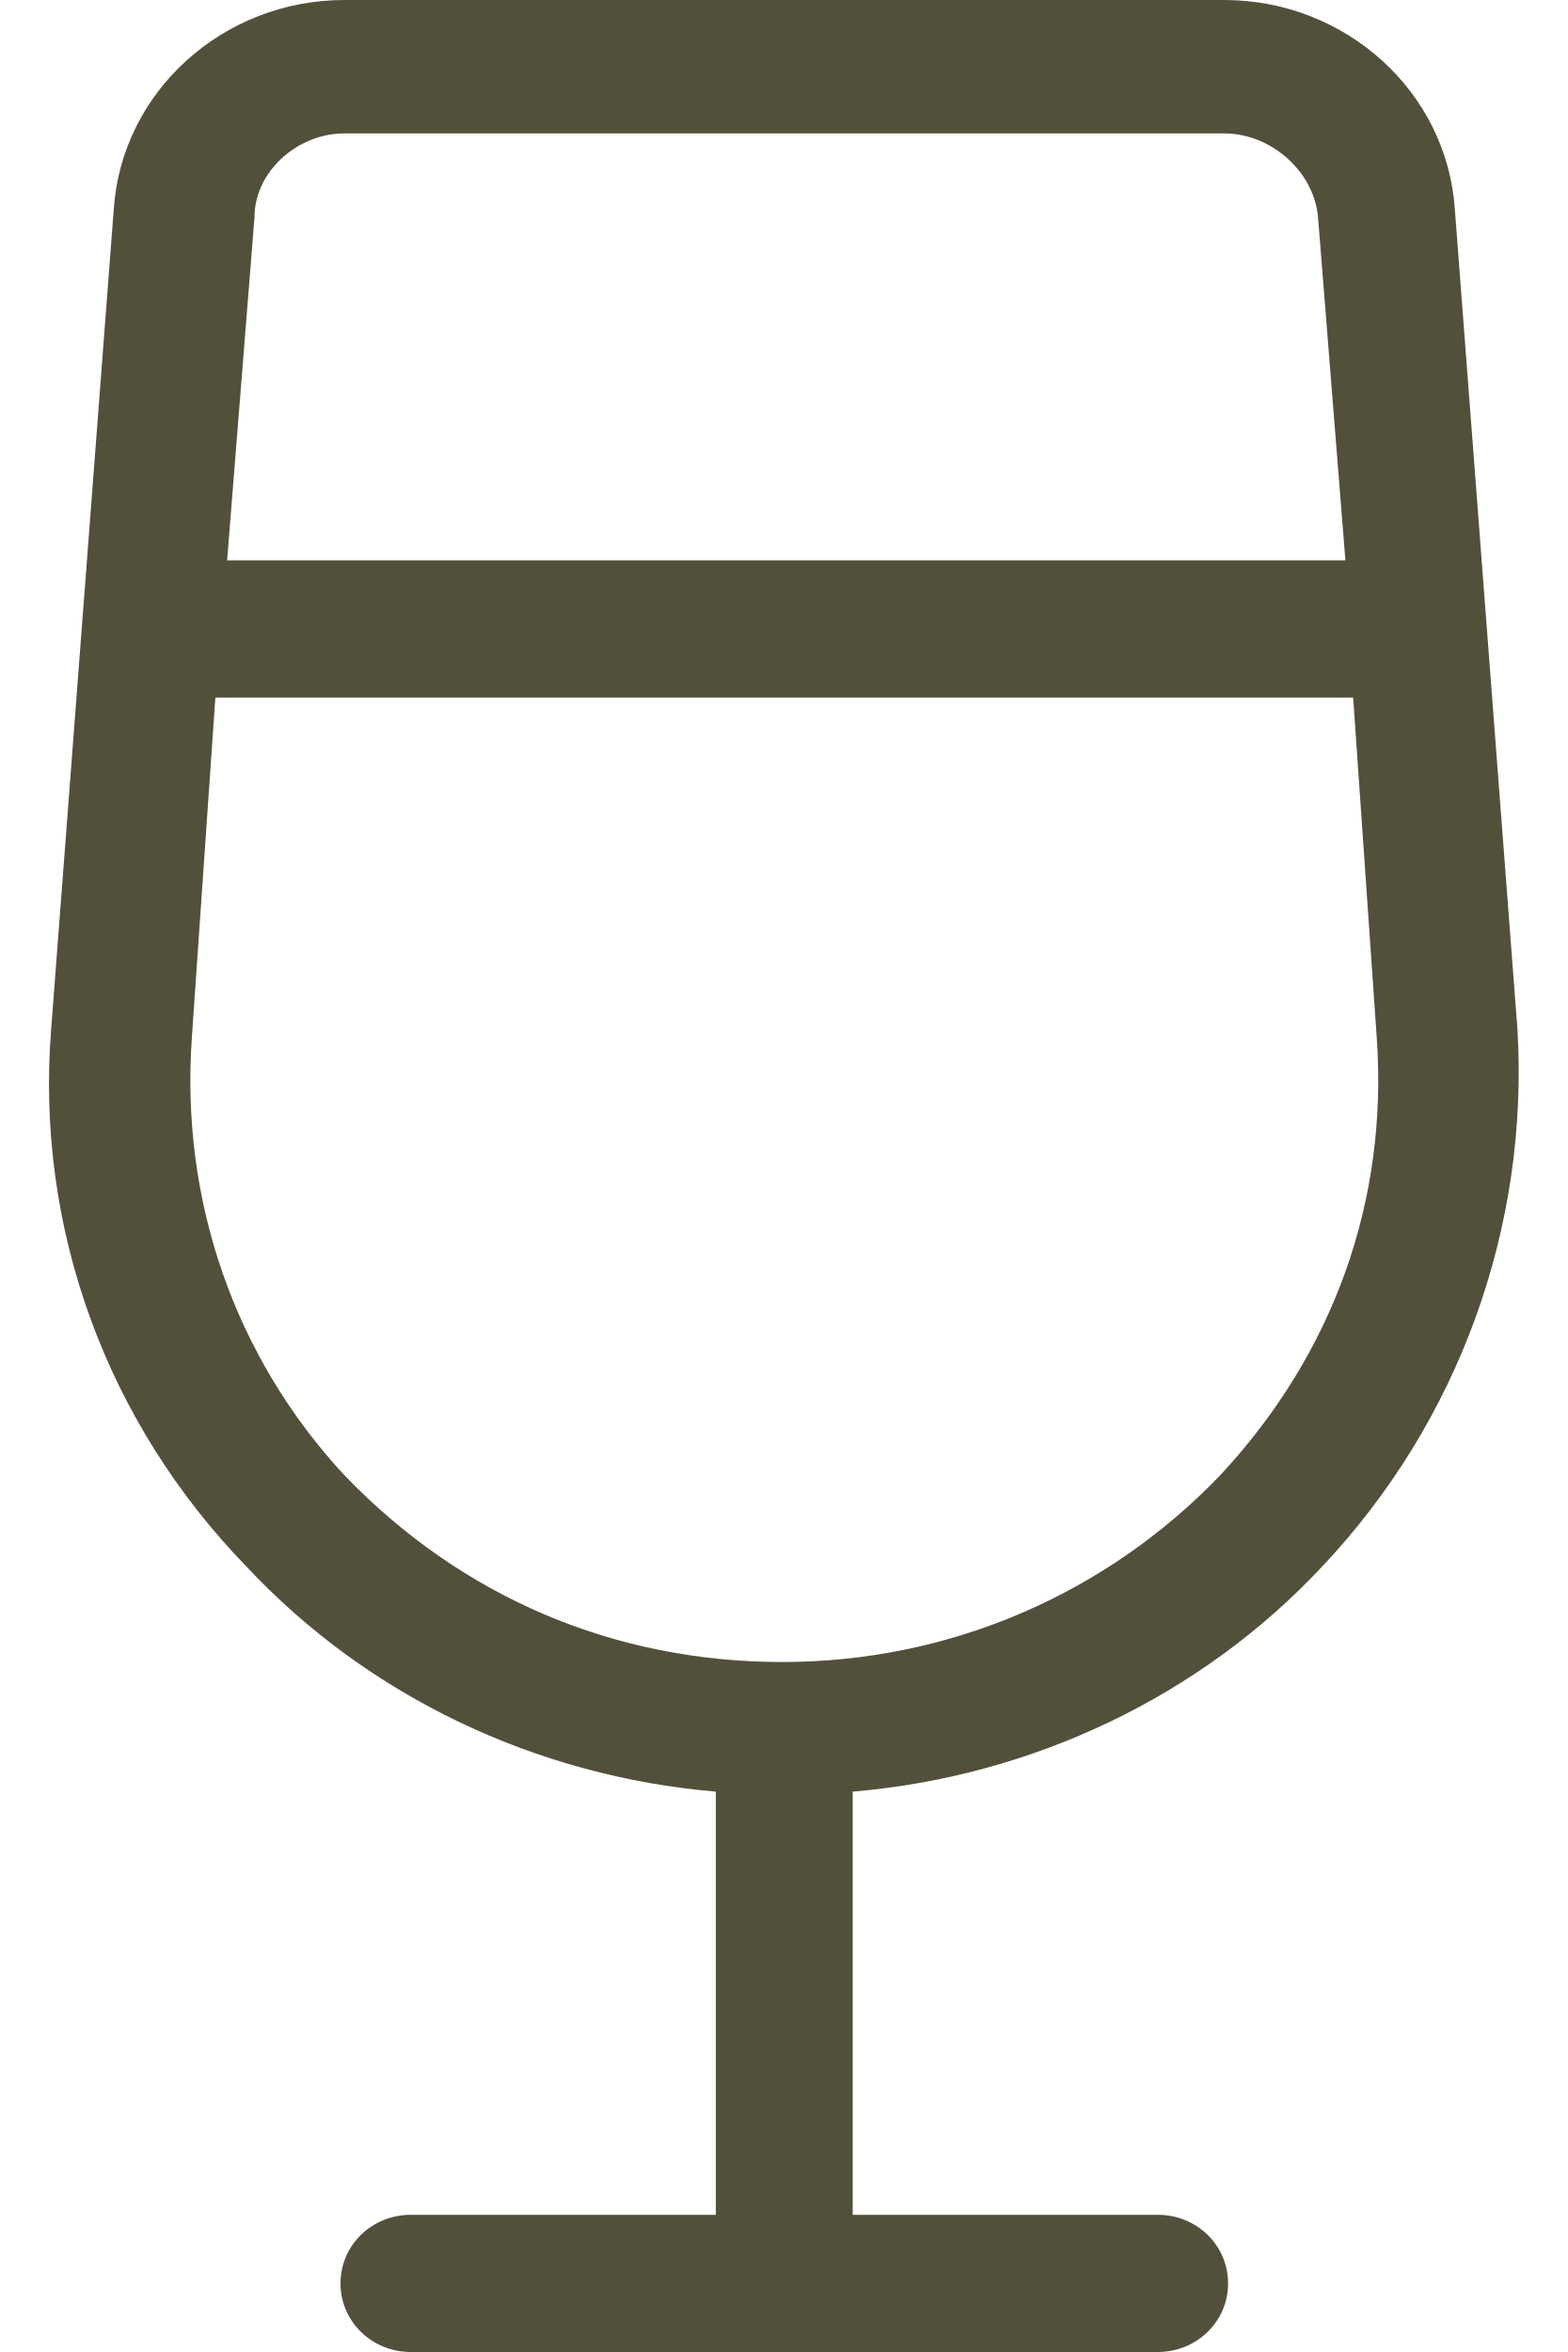
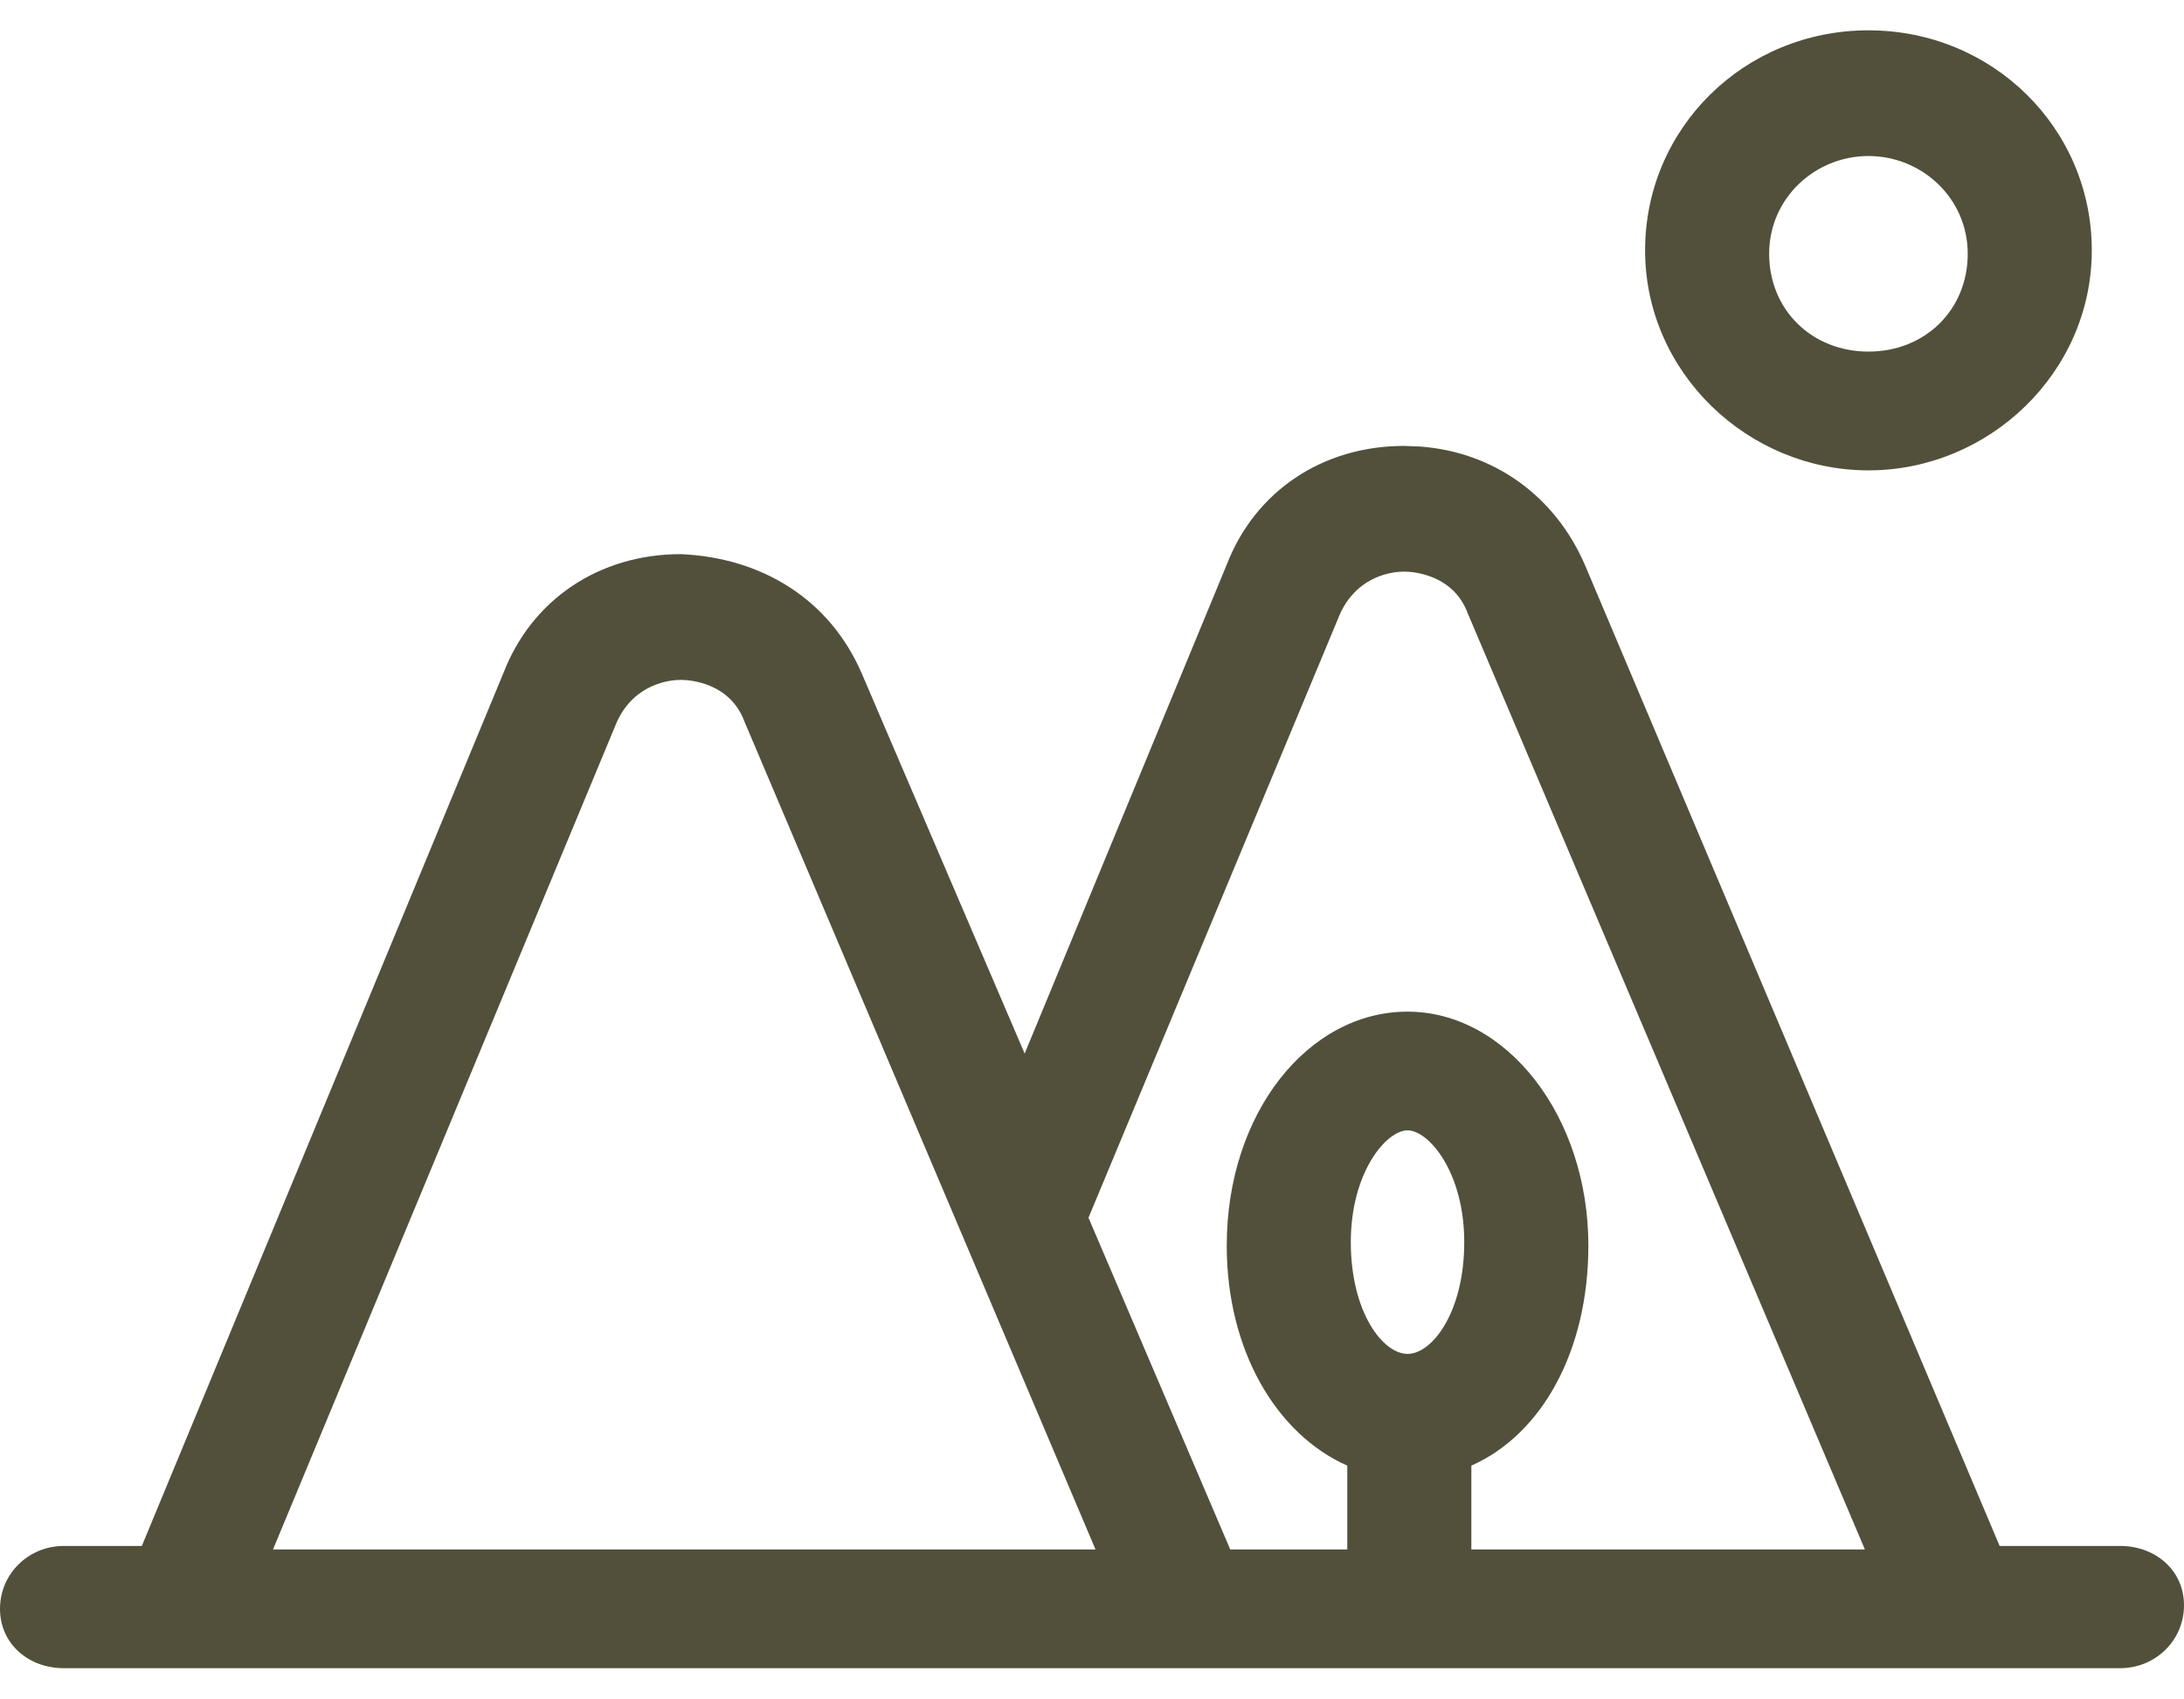
- <svg xmlns="http://www.w3.org/2000/svg" width="24" height="36" viewBox="0 0 24 36" fill="none">
-   <path d="M20.238 23.981C22.333 21.763 23.41 18.788 23.231 15.754L22.273 3.209C22.153 1.4 20.597 0 18.741 0H5.272C3.417 0 1.86 1.4 1.741 3.209L0.783 15.754C0.543 18.788 1.621 21.763 3.776 23.981C5.632 25.964 8.206 27.19 10.959 27.423V33.9H6.29C5.691 33.9 5.213 34.366 5.213 34.95C5.213 35.533 5.691 36 6.29 36H17.724C18.322 36 18.801 35.533 18.801 34.95C18.801 34.366 18.322 33.9 17.724 33.9H13.054V27.423C15.808 27.19 18.382 25.964 20.238 23.981ZM5.272 2.042H18.741C19.459 2.042 20.118 2.626 20.178 3.326L20.597 8.577H3.477L3.896 3.326C3.896 2.626 4.554 2.042 5.272 2.042ZM2.938 15.87L3.297 10.678H20.716L21.076 15.87C21.255 18.379 20.417 20.713 18.681 22.58C16.945 24.389 14.551 25.439 11.977 25.439C9.403 25.439 7.068 24.447 5.272 22.58C3.596 20.771 2.758 18.379 2.938 15.87Z" fill="#52503B" />
+ <svg xmlns="http://www.w3.org/2000/svg" width="36" height="28" viewBox="0 0 36 28" fill="none">
+   <path d="M23.143 7.351L23.409 7.361C24.633 7.453 25.633 8.18 26.123 9.308L32.961 25.485H34.948C35.532 25.485 36 25.888 36 26.464C36 27.039 35.532 27.5 34.948 27.5H1.052C0.468 27.5 0 27.097 0 26.521C0 25.946 0.468 25.485 1.052 25.485H2.338L8.299 11.093C8.766 9.884 9.877 9.135 11.221 9.135C12.565 9.193 13.675 9.884 14.201 11.093L16.89 17.368L20.221 9.308C20.688 8.099 21.799 7.351 23.143 7.351ZM23.143 9.423L23.085 9.425C22.864 9.438 22.357 9.538 22.091 10.114L17.942 20.074L20.279 25.543H22.208V24.161C21.039 23.643 20.221 22.261 20.221 20.534C20.221 18.346 21.565 16.677 23.201 16.677C24.838 16.677 26.182 18.404 26.182 20.534C26.182 22.261 25.422 23.643 24.253 24.161V25.543H30.74L24.195 10.114C23.961 9.481 23.318 9.423 23.143 9.423ZM11.221 11.208C11.046 11.208 10.461 11.265 10.169 11.899L4.5 25.543H18.058L12.273 11.899C12.039 11.265 11.396 11.208 11.221 11.208ZM23.201 18.634C22.851 18.634 22.266 19.325 22.266 20.477C22.266 21.628 22.792 22.319 23.201 22.319C23.61 22.319 24.136 21.628 24.136 20.477C24.136 19.325 23.552 18.634 23.201 18.634ZM30.799 0.5C32.844 0.5 34.48 2.112 34.48 4.127C34.48 6.142 32.786 7.754 30.799 7.754C28.812 7.754 27.117 6.142 27.117 4.127C27.117 2.112 28.753 0.5 30.799 0.5ZM30.799 2.572C29.922 2.572 29.162 3.263 29.162 4.184C29.162 5.106 29.864 5.796 30.799 5.796C31.734 5.796 32.435 5.106 32.435 4.184C32.435 3.263 31.675 2.572 30.799 2.572Z" fill="#52503B" />
</svg>
